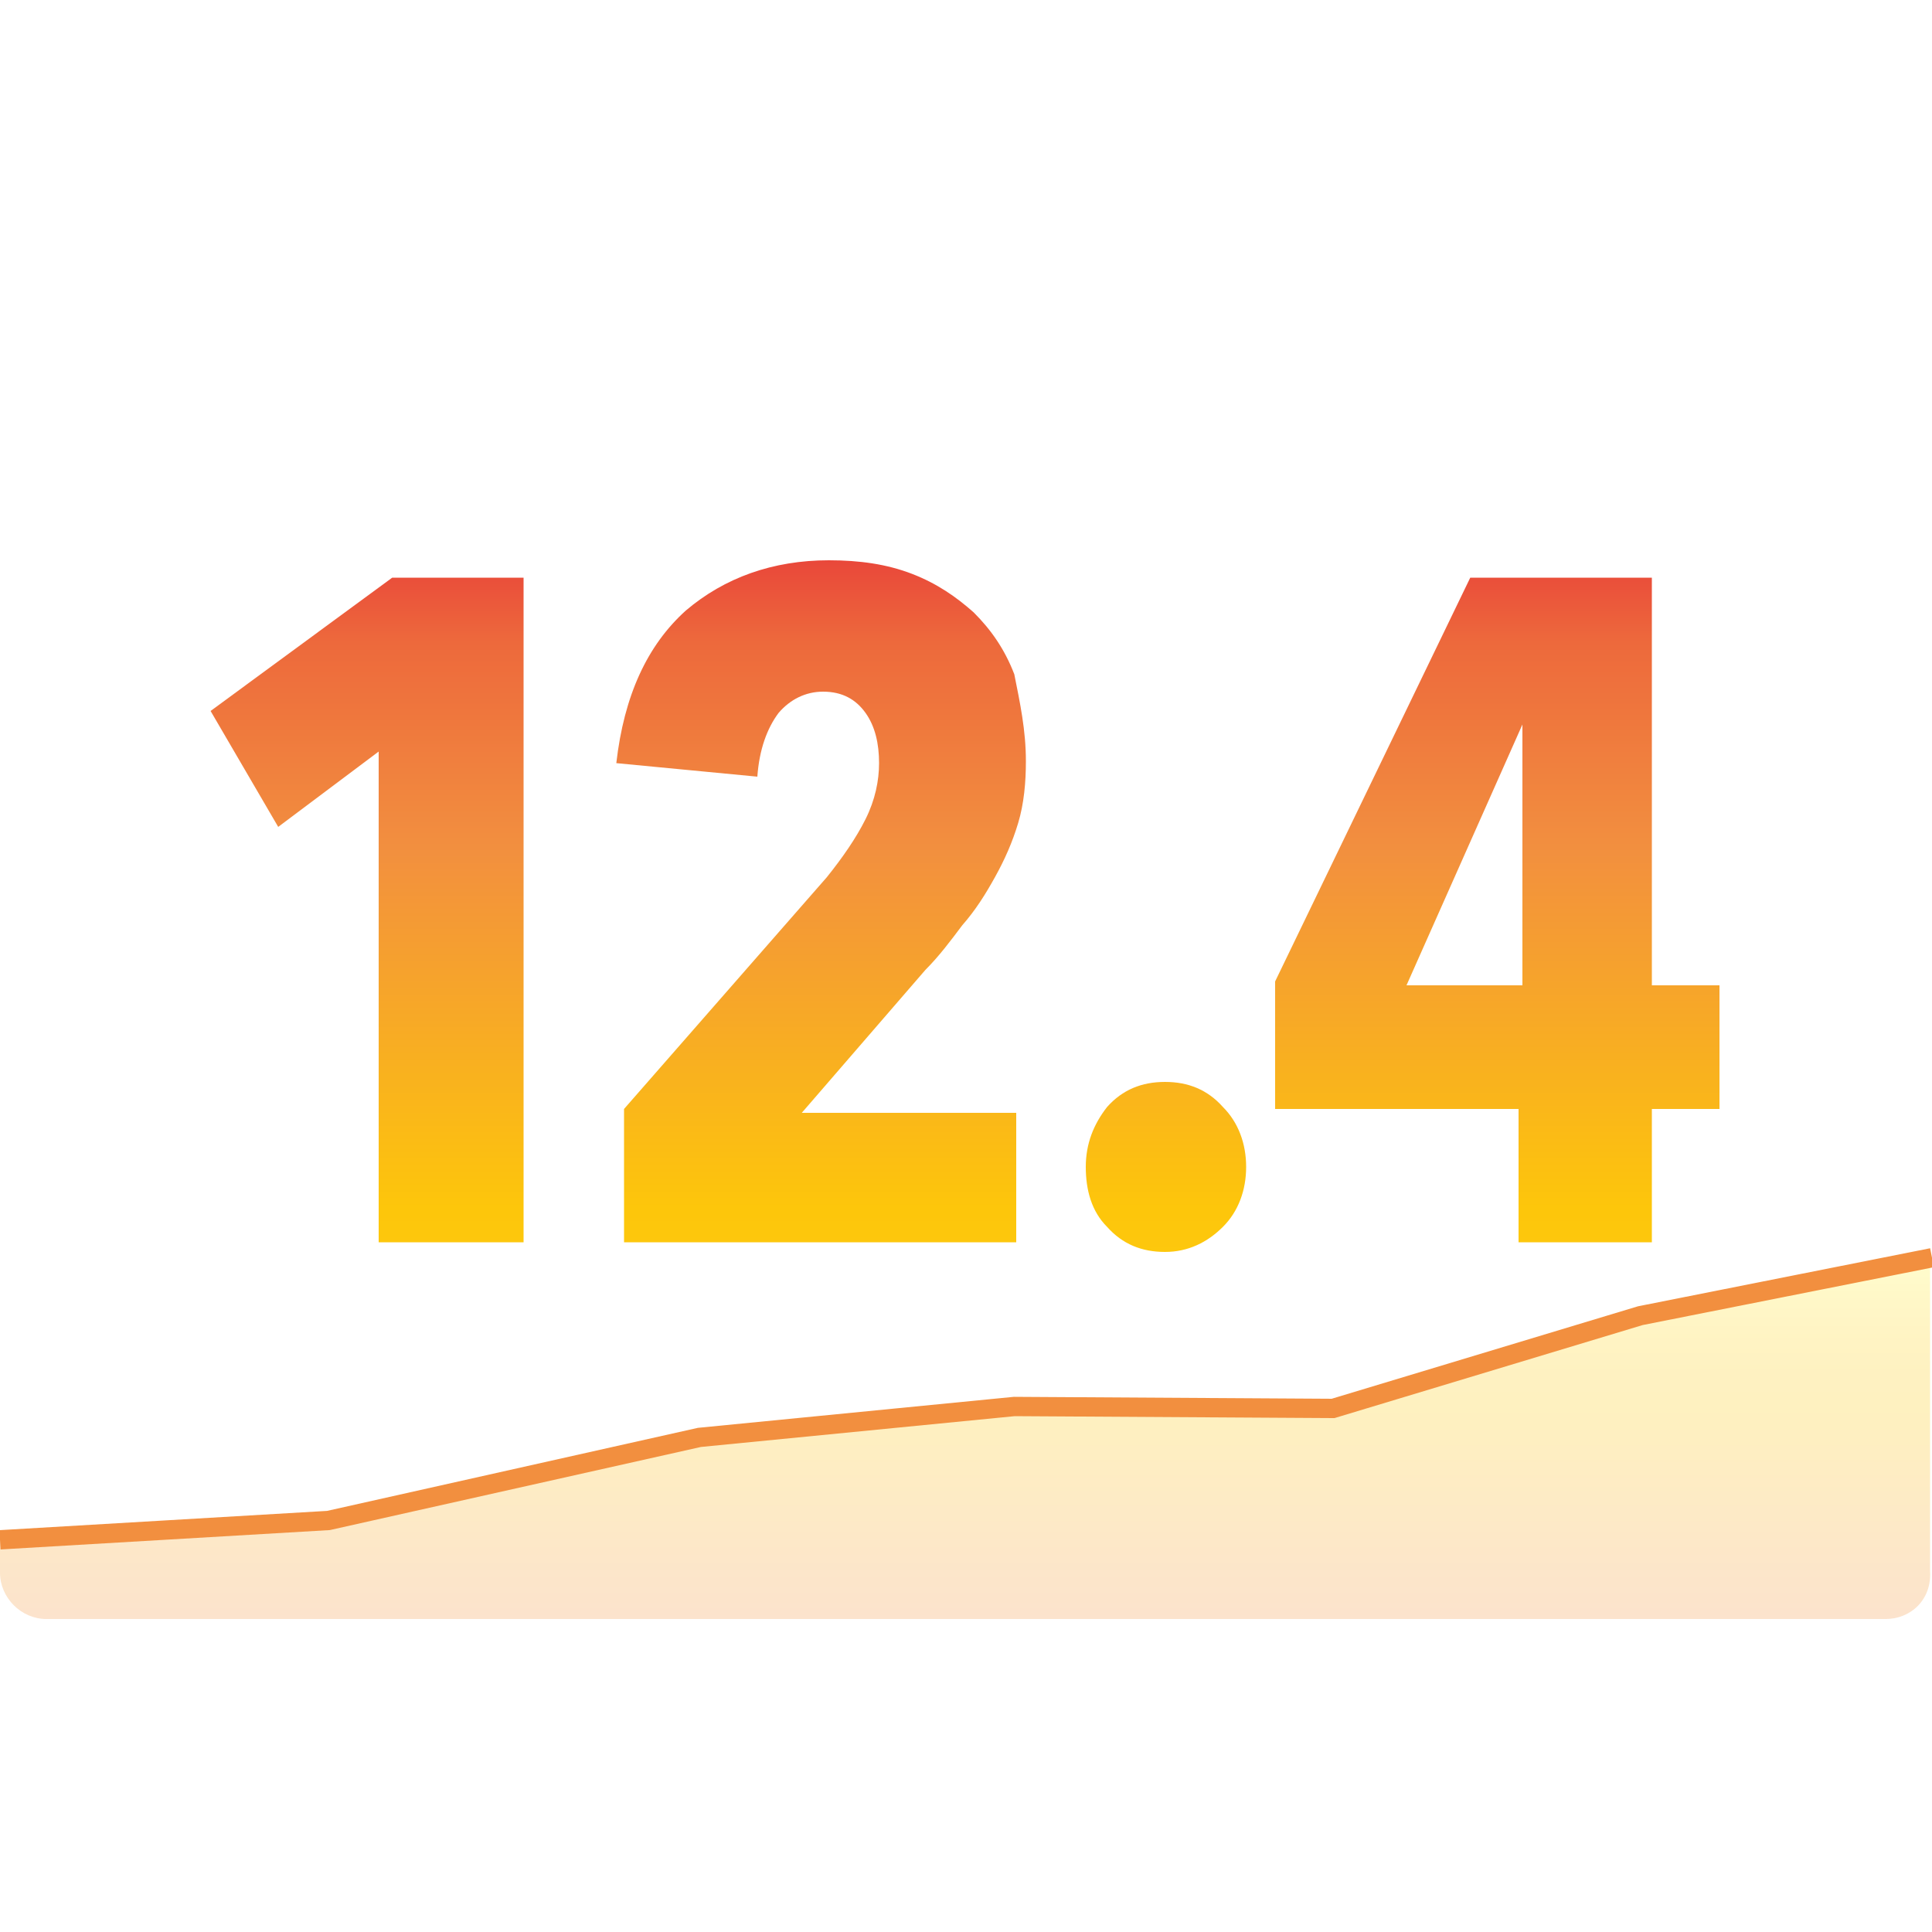
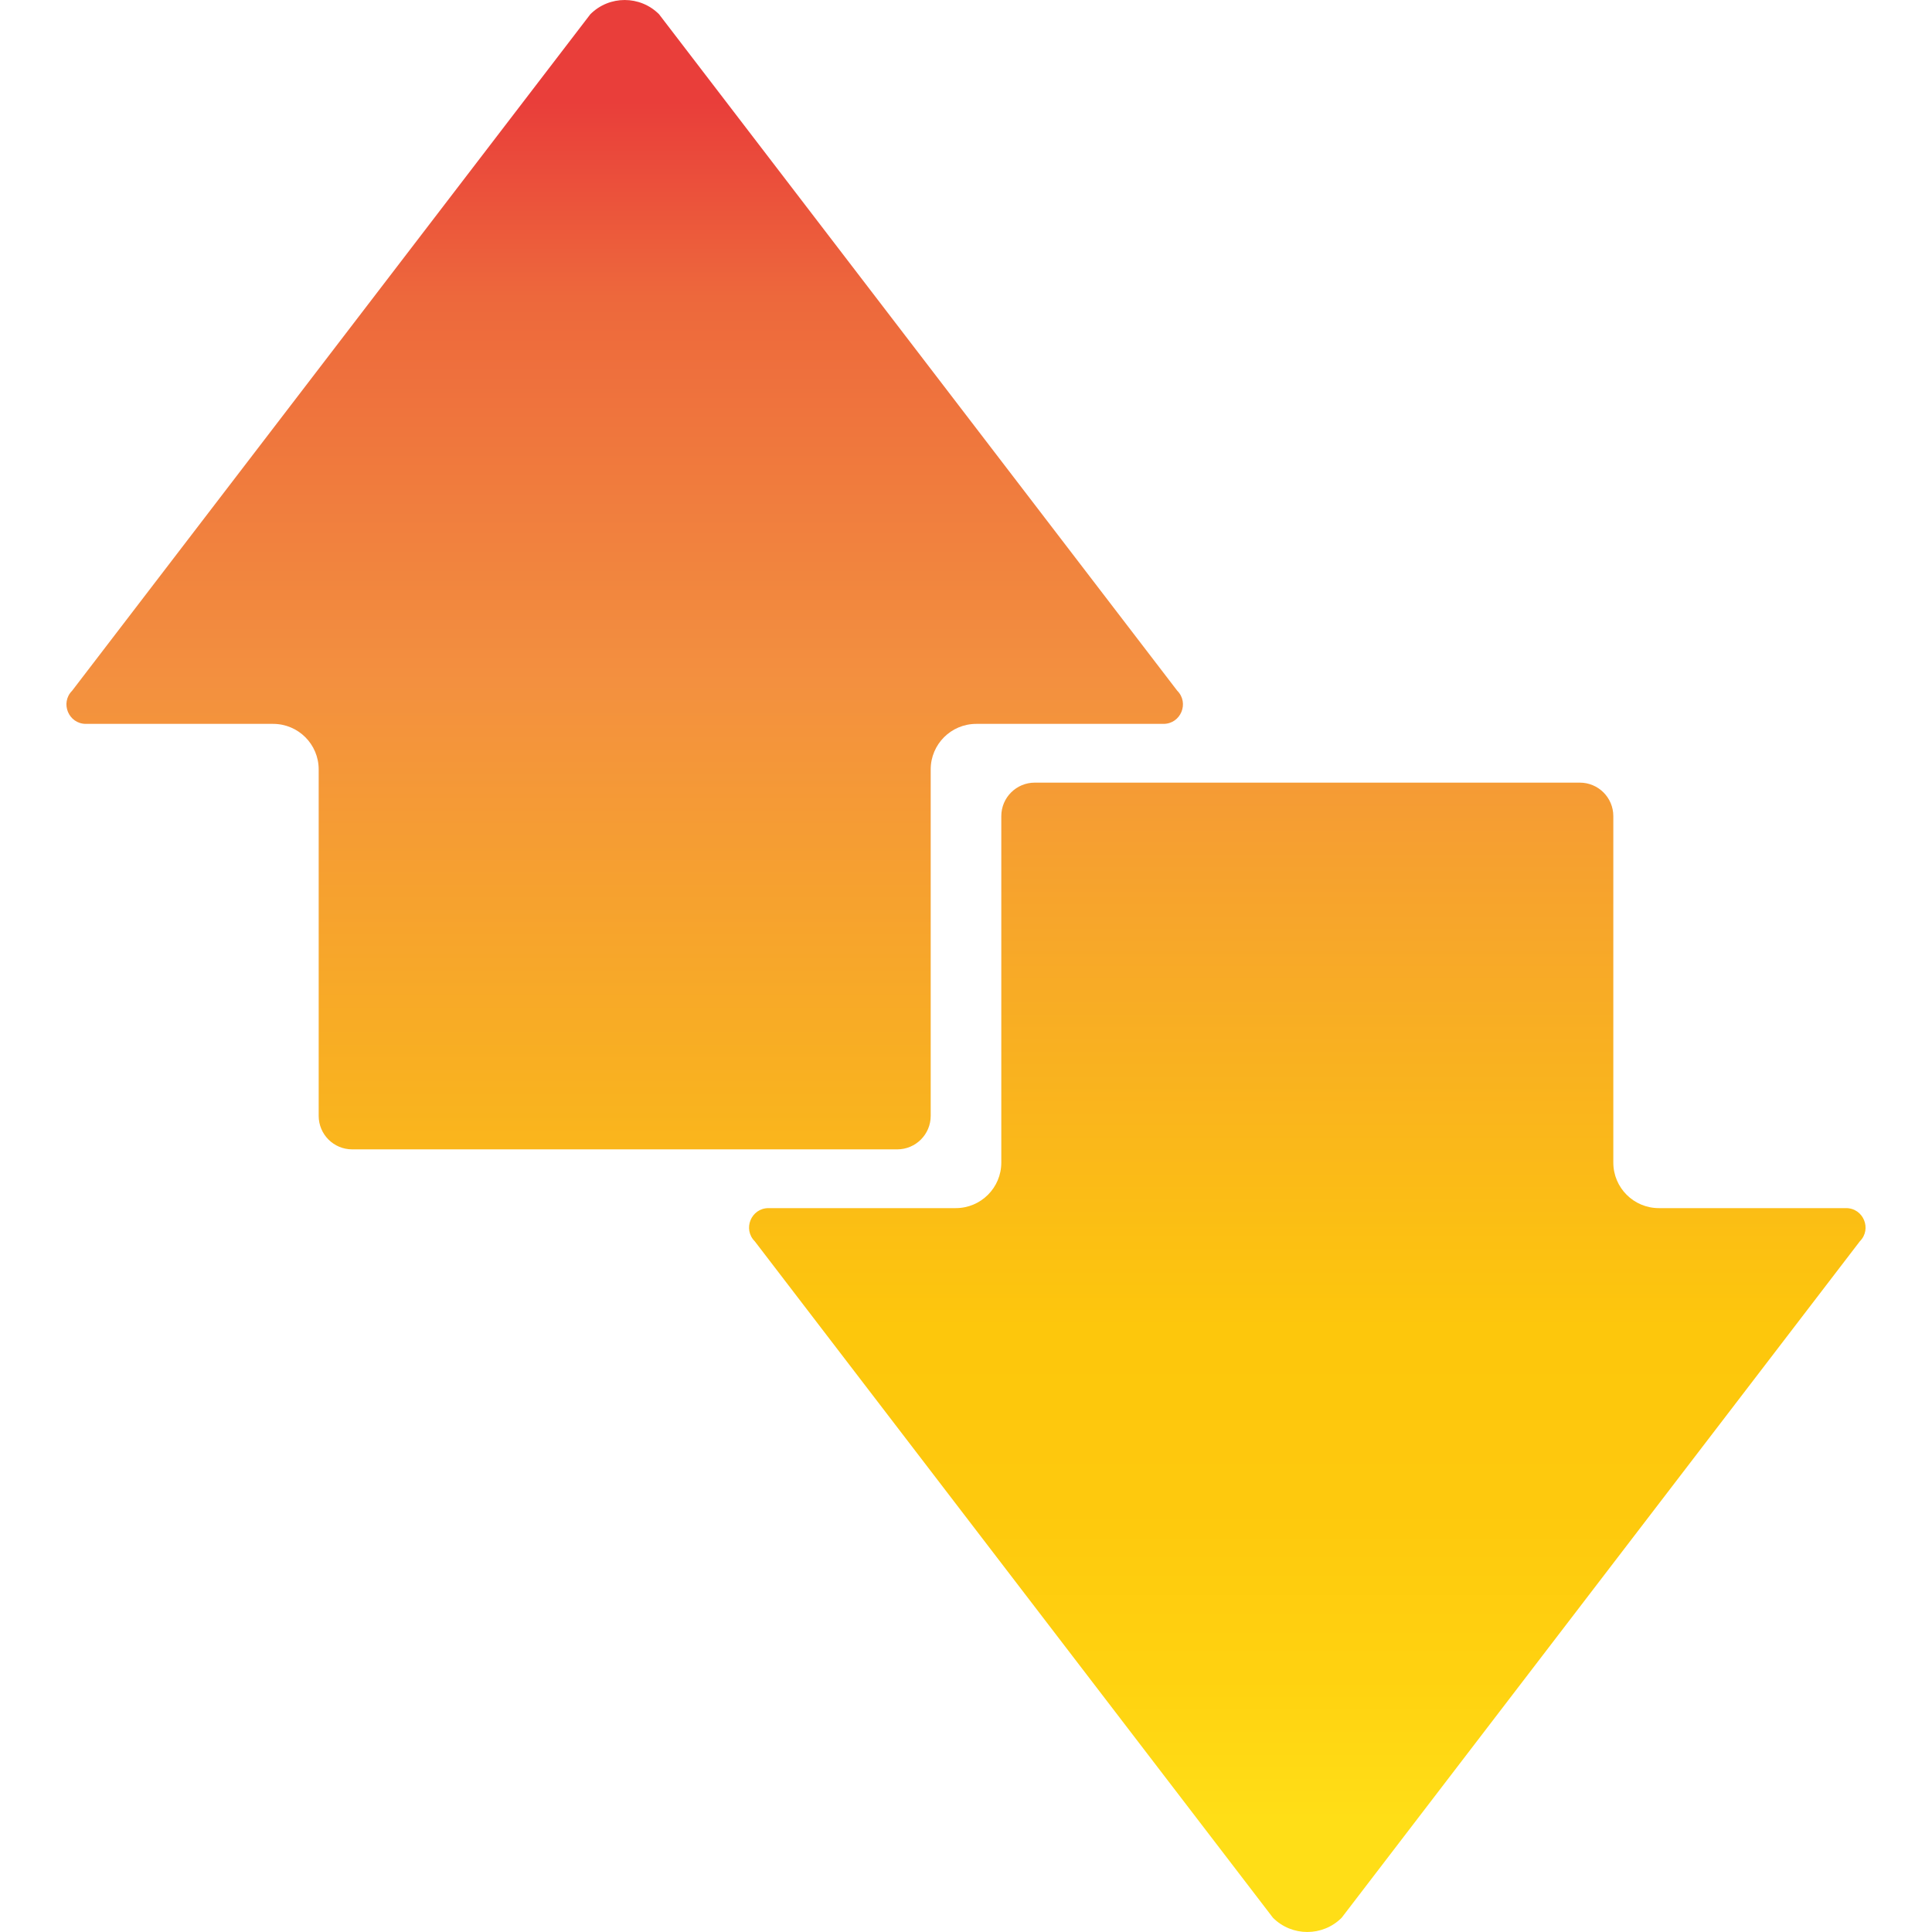
<svg xmlns="http://www.w3.org/2000/svg" version="1.1" id="Layer_1" x="0px" y="0px" width="100px" height="100px" viewBox="0 0 100 100" style="enable-background:new 0 0 100 100;" xml:space="preserve">
-   <style type="text/css">
- 	.st0{opacity:0.26;fill:url(#SVGID_1_);}
- 	.st1{fill:url(#SVGID_2_);}
- 	.st2{fill:url(#SVGID_3_);}
- 	.st3{fill:url(#SVGID_4_);}
- 	.st4{fill:url(#SVGID_5_);}
- 	.st5{fill:none;stroke:url(#SVGID_6_);stroke-miterlimit:10;}
- </style>
  <g>
-     <linearGradient id="SVGID_1_" gradientUnits="userSpaceOnUse" x1="50" y1="65.67" x2="50" y2="93.568">
-       <stop offset="0" style="stop-color:#FFF23A" />
-       <stop offset="4.010540e-02" style="stop-color:#FEE62D" />
-       <stop offset="0.117" style="stop-color:#FED41A" />
-       <stop offset="0.196" style="stop-color:#FDC90F" />
-       <stop offset="0.281" style="stop-color:#FDC60B" />
-       <stop offset="0.668" style="stop-color:#F28F3F" />
-       <stop offset="0.888" style="stop-color:#ED693C" />
-       <stop offset="1" style="stop-color:#E83E39" />
+     <linearGradient id="SVGID_1_" gradientUnits="userSpaceOnUse" x1="32.334" y1="95.702" x2="32.334" y2="5.269">
+       <stop offset="0" style="stop-color:#FFDE17" />
+       <stop offset="0.08" style="stop-color:#FFD210" />
+       <stop offset="0.177" style="stop-color:#FEC90D" />
+       <stop offset="0.281" style="stop-color:#FDC70C" />
+       <stop offset="0.668" style="stop-color:#F3903F" />
+       <stop offset="0.888" style="stop-color:#ED683C" />
+       <stop offset="1" style="stop-color:#E93E3A" />
    </linearGradient>
-     <path class="st0" d="M97.6,83.8H2.4c-1.3,0-2.4-1.1-2.4-2.4v-1.8l17-1l19.2-4.3l16.3-1.6l16.5,0l15.8-4.7l15.1-3v16.3   C100,82.8,98.9,83.8,97.6,83.8z" />
-     <g>
-       <linearGradient id="SVGID_2_" gradientUnits="userSpaceOnUse" x1="19.098" y1="76.078" x2="19.098" y2="27.803">
-         <stop offset="0" style="stop-color:#FFF23A" />
-         <stop offset="4.010540e-02" style="stop-color:#FEE62D" />
-         <stop offset="0.117" style="stop-color:#FED41A" />
-         <stop offset="0.196" style="stop-color:#FDC90F" />
-         <stop offset="0.281" style="stop-color:#FDC60B" />
-         <stop offset="0.668" style="stop-color:#F28F3F" />
-         <stop offset="0.888" style="stop-color:#ED693C" />
-         <stop offset="1" style="stop-color:#E83E39" />
-       </linearGradient>
-       <path class="st1" d="M19.6,64.3V38.9l-5.2,3.9l-3.5-6l9.4-6.9h6.8v34.4H19.6z" />
-       <linearGradient id="SVGID_3_" gradientUnits="userSpaceOnUse" x1="42.412" y1="76.078" x2="42.412" y2="27.803">
-         <stop offset="0" style="stop-color:#FFF23A" />
-         <stop offset="4.010540e-02" style="stop-color:#FEE62D" />
-         <stop offset="0.117" style="stop-color:#FED41A" />
-         <stop offset="0.196" style="stop-color:#FDC90F" />
-         <stop offset="0.281" style="stop-color:#FDC60B" />
-         <stop offset="0.668" style="stop-color:#F28F3F" />
-         <stop offset="0.888" style="stop-color:#ED693C" />
-         <stop offset="1" style="stop-color:#E83E39" />
-       </linearGradient>
-       <path class="st2" d="M53.1,39.4c0,1.1-0.1,2.2-0.4,3.2c-0.3,1-0.7,1.9-1.2,2.8c-0.5,0.9-1,1.7-1.7,2.5c-0.6,0.8-1.2,1.6-1.9,2.3    l-6.4,7.4h11.1v6.7H32.3v-6.9l10.5-12c0.8-1,1.5-2,2-3c0.5-1,0.7-2,0.7-2.9c0-1-0.2-1.9-0.7-2.6c-0.5-0.7-1.2-1.1-2.2-1.1    c-0.9,0-1.7,0.4-2.3,1.1c-0.6,0.8-1,1.9-1.1,3.3l-7.3-0.7c0.4-3.5,1.6-6.1,3.6-7.9c2-1.7,4.5-2.6,7.4-2.6c1.6,0,3,0.2,4.3,0.7    c1.3,0.5,2.3,1.2,3.2,2c0.9,0.9,1.6,1.9,2.1,3.2C52.8,36.4,53.1,37.8,53.1,39.4z" />
-       <linearGradient id="SVGID_4_" gradientUnits="userSpaceOnUse" x1="60.374" y1="76.078" x2="60.374" y2="27.803">
-         <stop offset="0" style="stop-color:#FFF23A" />
-         <stop offset="4.010540e-02" style="stop-color:#FEE62D" />
-         <stop offset="0.117" style="stop-color:#FED41A" />
-         <stop offset="0.196" style="stop-color:#FDC90F" />
-         <stop offset="0.281" style="stop-color:#FDC60B" />
-         <stop offset="0.668" style="stop-color:#F28F3F" />
-         <stop offset="0.888" style="stop-color:#ED693C" />
-         <stop offset="1" style="stop-color:#E83E39" />
-       </linearGradient>
-       <path class="st3" d="M64.5,60.4c0,1.2-0.4,2.3-1.2,3.1c-0.8,0.8-1.8,1.3-3,1.3c-1.2,0-2.2-0.4-3-1.3c-0.8-0.8-1.1-1.9-1.1-3.1    c0-1.2,0.4-2.2,1.1-3.1c0.8-0.9,1.8-1.3,3-1.3c1.2,0,2.2,0.4,3,1.3C64.1,58.1,64.5,59.2,64.5,60.4z" />
-       <linearGradient id="SVGID_5_" gradientUnits="userSpaceOnUse" x1="77.523" y1="76.078" x2="77.523" y2="27.803">
-         <stop offset="0" style="stop-color:#FFF23A" />
-         <stop offset="4.010540e-02" style="stop-color:#FEE62D" />
-         <stop offset="0.117" style="stop-color:#FED41A" />
-         <stop offset="0.196" style="stop-color:#FDC90F" />
-         <stop offset="0.281" style="stop-color:#FDC60B" />
-         <stop offset="0.668" style="stop-color:#F28F3F" />
-         <stop offset="0.888" style="stop-color:#ED693C" />
-         <stop offset="1" style="stop-color:#E83E39" />
-       </linearGradient>
-       <path class="st4" d="M85.5,57.4v6.9h-6.9v-6.9H66v-6.6l10.1-20.9h9.4V51H89v6.4H85.5z M78.8,37.5L78.8,37.5l-6,13.5h6V37.5z" />
-     </g>
-     <linearGradient id="SVGID_6_" gradientUnits="userSpaceOnUse" x1="-2.852199e-02" y1="72.398" x2="100.098" y2="72.398">
-       <stop offset="0" style="stop-color:#F28F3F" />
-       <stop offset="1" style="stop-color:#F28F3F" />
+     <path style="fill:url(#SVGID_1_);" d="M48.173,57.757V39.825c0-1.302,1.055-2.357,2.357-2.357h9.691   c0.897,0,1.346-1.084,0.712-1.718L34.112,0.737c-0.982-0.982-2.574-0.982-3.556,0L3.735,35.75   c-0.634,0.634-0.185,1.718,0.712,1.718h9.691c1.302,0,2.357,1.055,2.357,2.357v17.932c0,0.958,0.776,1.734,1.734,1.734h28.21   C47.397,59.491,48.173,58.715,48.173,57.757z" />
+     <linearGradient id="SVGID_2_" gradientUnits="userSpaceOnUse" x1="67.666" y1="94.171" x2="67.666" y2="3.738">
+       <stop offset="0" style="stop-color:#FFDE17" />
+       <stop offset="0.08" style="stop-color:#FFD210" />
+       <stop offset="0.177" style="stop-color:#FEC90D" />
+       <stop offset="0.281" style="stop-color:#FDC70C" />
+       <stop offset="0.668" style="stop-color:#F3903F" />
+       <stop offset="0.888" style="stop-color:#ED683C" />
+       <stop offset="1" style="stop-color:#E93E3A" />
    </linearGradient>
-     <polyline class="st5" points="0,79.7 17,78.7 36.2,74.4 52.5,72.8 69,72.9 84.9,68.1 100,65.1  " />
+     <path style="fill:url(#SVGID_2_);" d="M95.553,62.532h-9.691c-1.302,0-2.357-1.055-2.357-2.357V42.243   c0-0.958-0.776-1.734-1.734-1.734h-28.21c-0.958,0-1.734,0.776-1.734,1.734v17.932c0,1.302-1.055,2.357-2.357,2.357h-9.691   c-0.897,0-1.346,1.084-0.712,1.718l26.821,35.013c0.982,0.982,2.574,0.982,3.556,0L96.265,64.25   C96.898,63.616,96.45,62.532,95.553,62.532z" />
  </g>
</svg>
